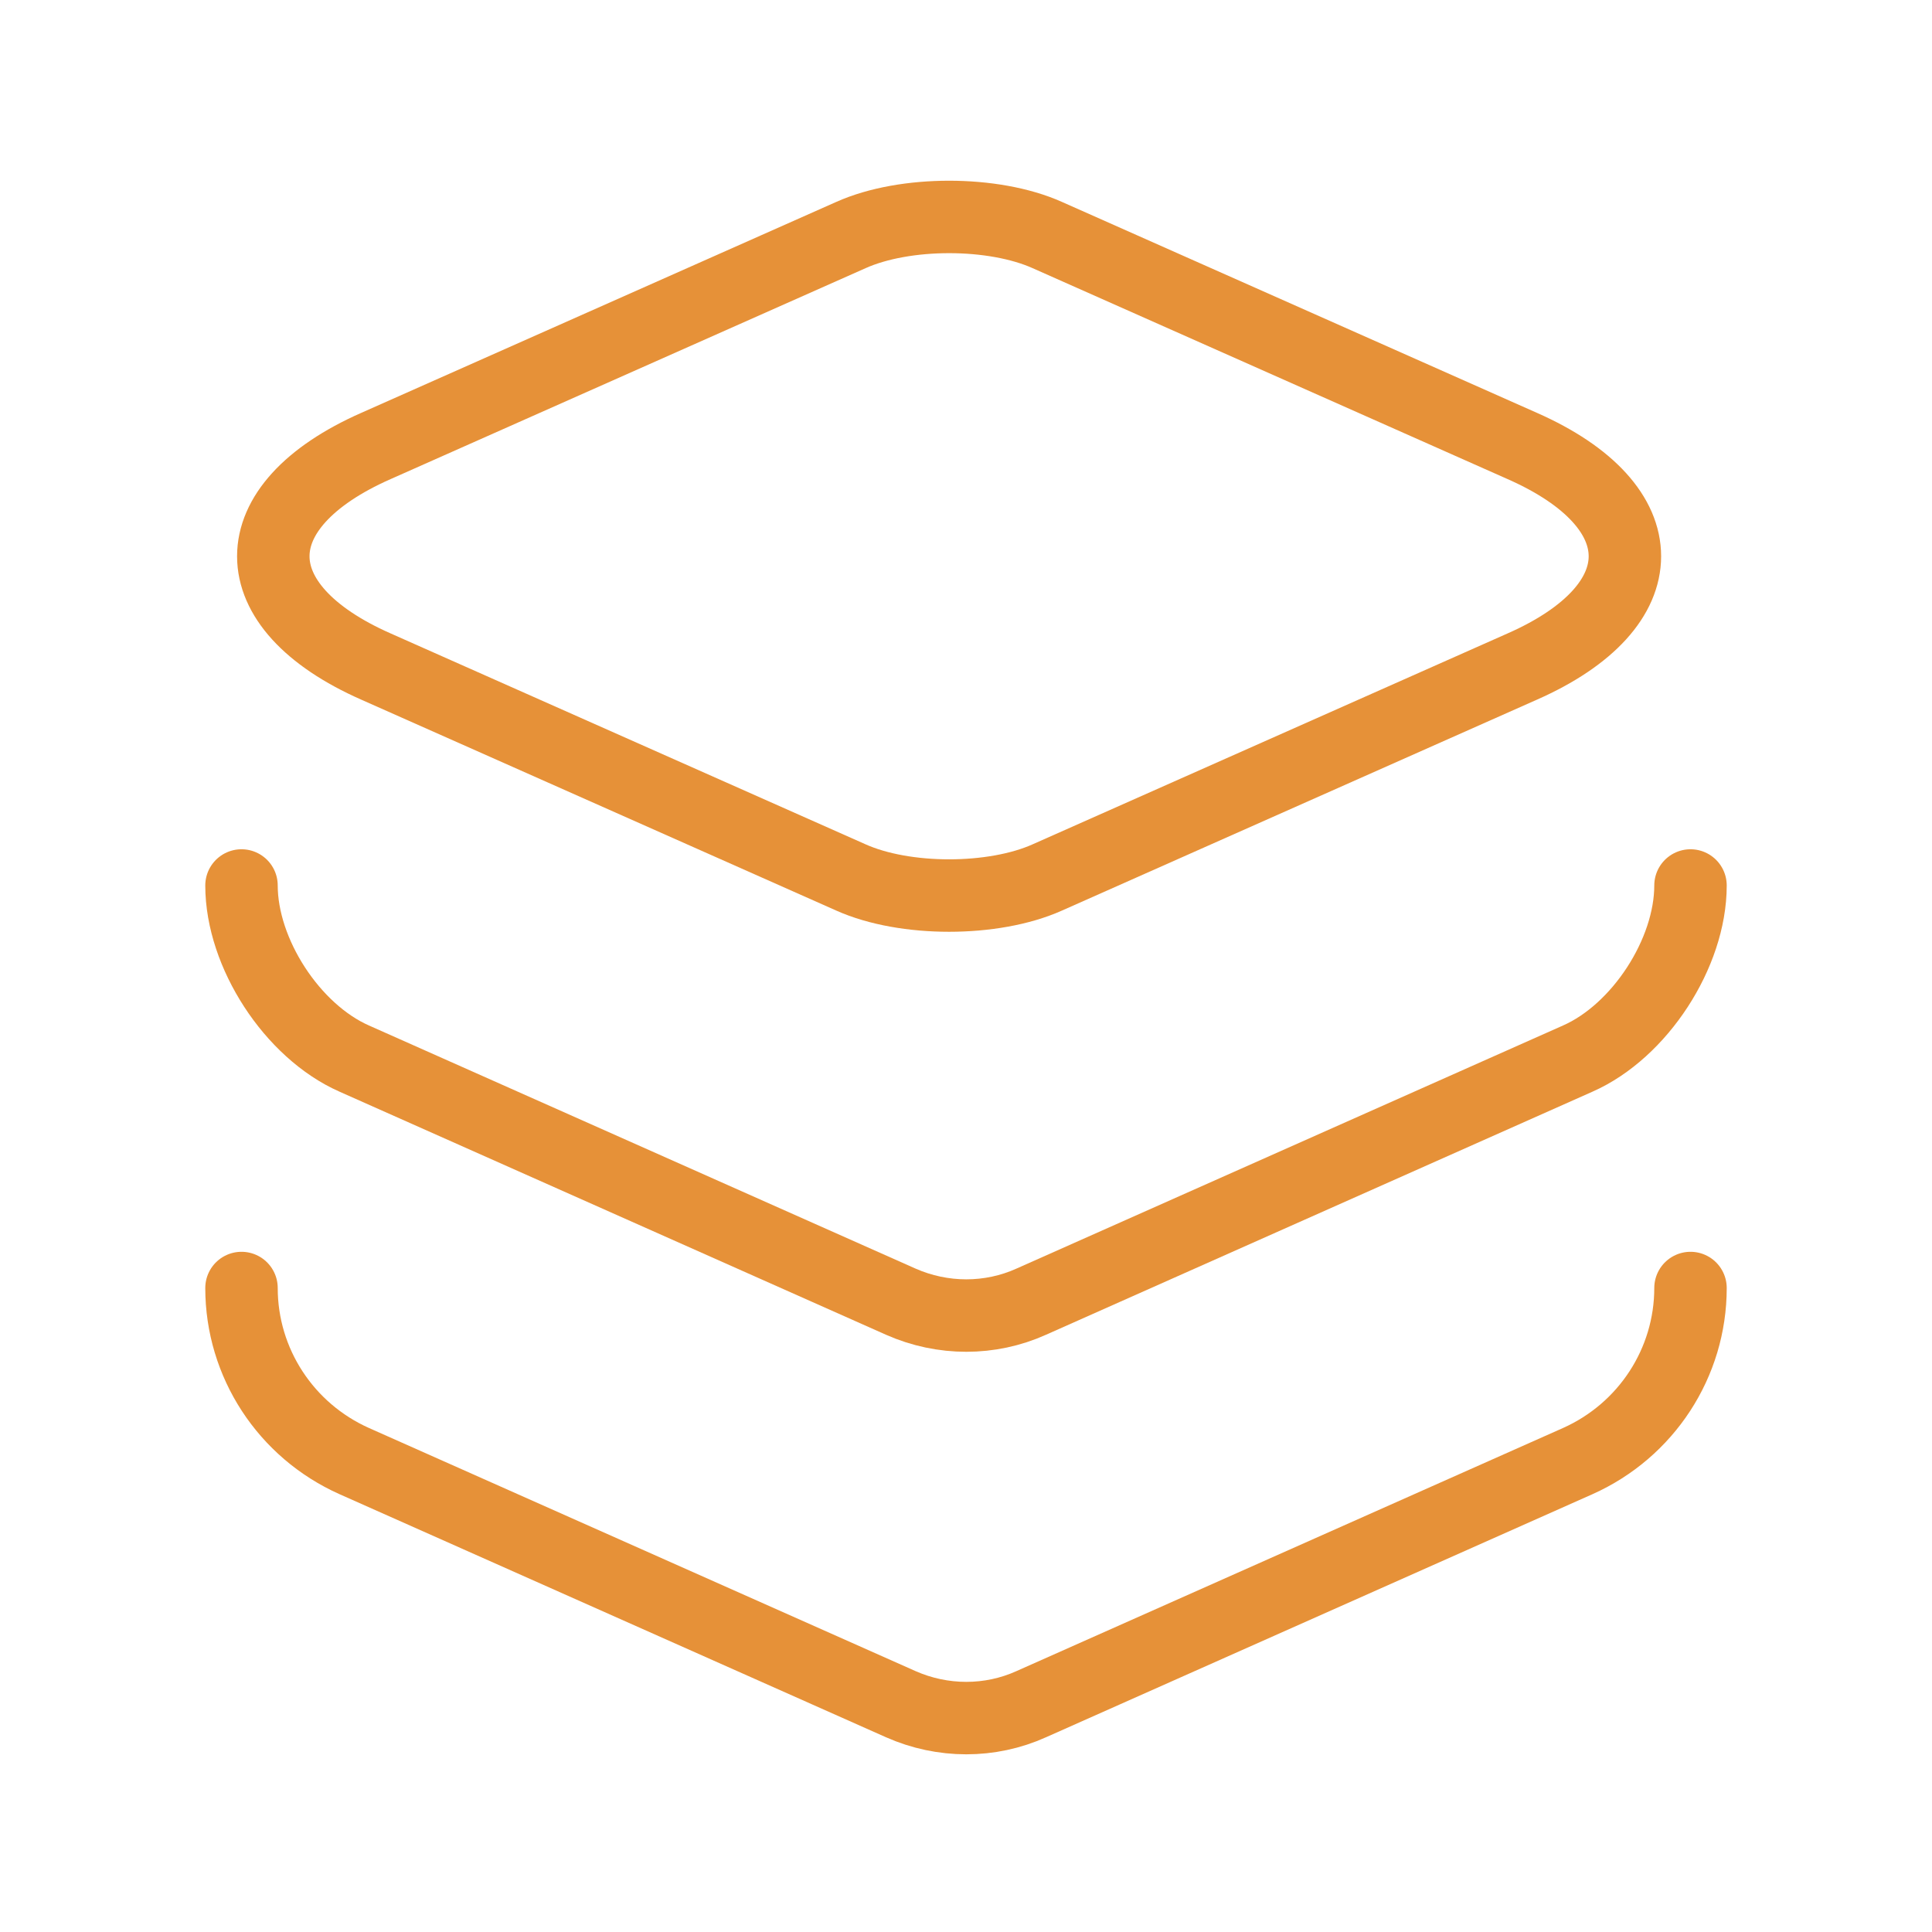
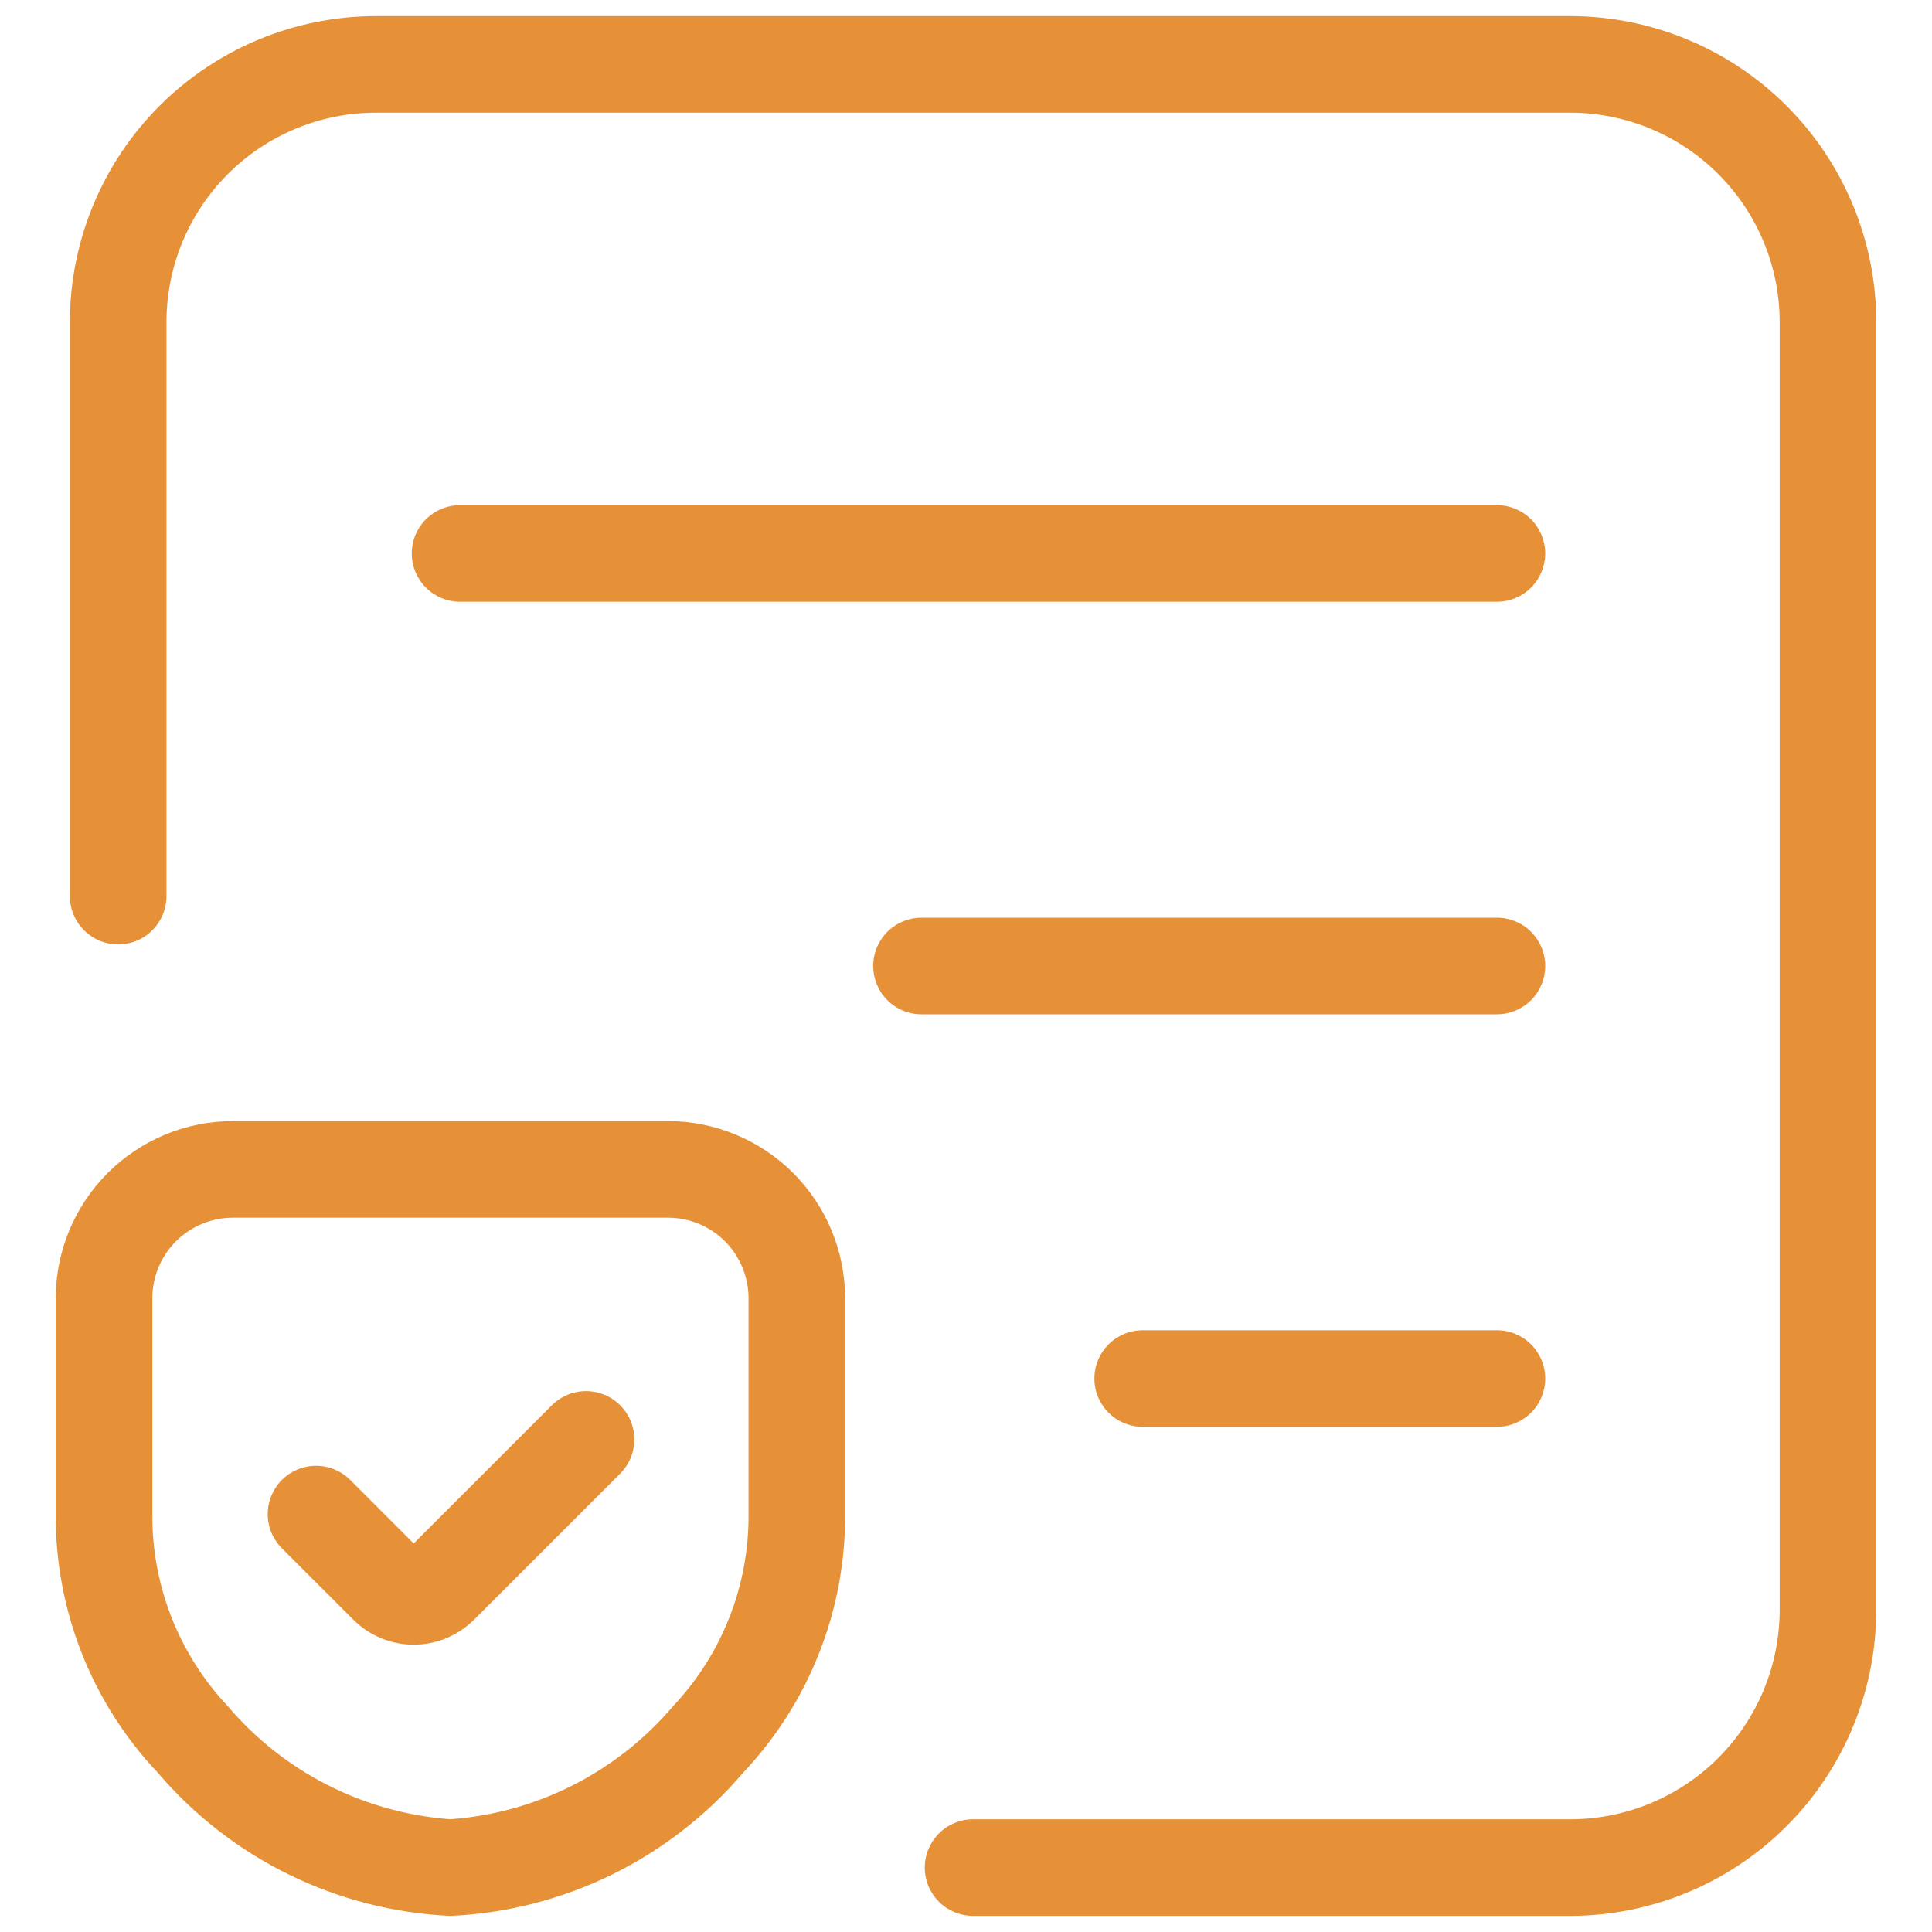
- <svg xmlns="http://www.w3.org/2000/svg" width="80" height="80" viewBox="0 0 80 80" fill="none">
-   <path d="M43.367 9.733L63.034 18.467C68.7 20.967 68.7 25.1 63.034 27.6L43.367 36.333C41.134 37.333 37.467 37.333 35.234 36.333L15.567 27.6C9.9 25.1 9.9 20.967 15.567 18.467L35.234 9.733C37.467 8.733 41.134 8.733 43.367 9.733Z" stroke="#E69138" stroke-width="3" stroke-linecap="round" stroke-linejoin="round" />
-   <path d="M10 36.666C10 39.467 12.1 42.7 14.667 43.833L37.3 53.9C39.033 54.666 41 54.666 42.7 53.9L65.333 43.833C67.9 42.7 70 39.467 70 36.666" stroke="#E69138" stroke-width="3" stroke-linecap="round" stroke-linejoin="round" />
-   <path d="M10 53.334C10 56.434 11.833 59.233 14.667 60.5L37.3 70.567C39.033 71.334 41 71.334 42.7 70.567L65.333 60.5C68.167 59.233 70 56.434 70 53.334" stroke="#E69138" stroke-width="3" stroke-linecap="round" stroke-linejoin="round" />
+ <svg xmlns="http://www.w3.org/2000/svg" width="70" height="70" viewBox="0 0 70 70" fill="none">
+   <path d="M56.898 0.583H13.615C10.676 0.587 7.859 1.756 5.782 3.833C3.704 5.911 2.535 8.728 2.531 11.666V32.468C2.531 32.932 2.716 33.377 3.044 33.705C3.372 34.034 3.817 34.218 4.281 34.218C4.745 34.218 5.191 34.034 5.519 33.705C5.847 33.377 6.031 32.932 6.031 32.468V11.666C6.034 9.656 6.833 7.728 8.255 6.307C9.677 4.885 11.604 4.085 13.615 4.083H56.898C58.908 4.085 60.836 4.885 62.257 6.307C63.679 7.728 64.479 9.656 64.481 11.666V58.333C64.479 60.343 63.679 62.271 62.257 63.693C60.836 65.114 58.908 65.914 56.898 65.916H35.256C34.792 65.916 34.347 66.101 34.019 66.429C33.691 66.757 33.506 67.202 33.506 67.666C33.506 68.13 33.691 68.576 34.019 68.904C34.347 69.232 34.792 69.416 35.256 69.416H56.898C59.836 69.413 62.653 68.244 64.731 66.166C66.809 64.088 67.978 61.271 67.981 58.333V11.666C67.978 8.728 66.809 5.911 64.731 3.833C62.653 1.756 59.836 0.587 56.898 0.583Z" fill="#E69138" />
+   <path d="M54.236 21.803C54.7 21.803 55.145 21.618 55.473 21.29C55.801 20.962 55.986 20.517 55.986 20.053C55.986 19.589 55.801 19.143 55.473 18.815C55.145 18.487 54.7 18.303 54.236 18.303H16.669C16.205 18.303 15.76 18.487 15.431 18.815C15.103 19.143 14.919 19.589 14.919 20.053C14.919 20.517 15.103 20.962 15.431 21.29C15.76 21.618 16.205 21.803 16.669 21.803H54.236Z" fill="#E69138" />
+   <path d="M55.986 35C55.986 34.536 55.802 34.091 55.474 33.763C55.145 33.434 54.7 33.25 54.236 33.25H33.388C32.924 33.25 32.478 33.434 32.15 33.763C31.822 34.091 31.638 34.536 31.638 35C31.638 35.464 31.822 35.909 32.15 36.237C32.478 36.566 32.924 36.75 33.388 36.75H54.236C54.7 36.75 55.145 36.566 55.474 36.237C55.802 35.909 55.986 35.464 55.986 35Z" fill="#E69138" />
+   <path d="M54.236 48.197H41.402C40.938 48.197 40.493 48.382 40.165 48.71C39.837 49.038 39.652 49.483 39.652 49.947C39.652 50.411 39.837 50.856 40.165 51.185C40.493 51.513 40.938 51.697 41.402 51.697H54.236C54.7 51.697 55.145 51.513 55.473 51.185C55.801 50.856 55.986 50.411 55.986 49.947C55.986 49.483 55.801 49.038 55.473 48.71C55.145 48.382 54.7 48.197 54.236 48.197Z" fill="#E69138" />
+   <path d="M24.204 40.619H8.435C6.734 40.622 5.104 41.298 3.901 42.501C2.698 43.704 2.021 45.335 2.019 47.036V54.855C1.998 58.337 3.321 61.693 5.712 64.223C7.029 65.77 8.651 67.03 10.476 67.924C12.301 68.817 14.29 69.326 16.32 69.417C18.35 69.326 20.34 68.817 22.165 67.924C23.99 67.03 25.612 65.77 26.93 64.223C29.319 61.691 30.641 58.336 30.621 54.855V47.036C30.618 45.335 29.942 43.704 28.739 42.501C27.536 41.298 25.905 40.622 24.204 40.619ZM27.121 54.852C27.142 57.437 26.165 59.929 24.393 61.81C23.388 62.997 22.156 63.971 20.77 64.675C19.384 65.38 17.871 65.802 16.32 65.915C14.769 65.801 13.256 65.38 11.87 64.675C10.484 63.971 9.252 62.997 8.246 61.81C6.476 59.928 5.5 57.436 5.519 54.852V47.036C5.52 46.263 5.828 45.522 6.374 44.975C6.921 44.428 7.662 44.12 8.435 44.119H24.204C24.977 44.12 25.719 44.427 26.266 44.974C26.813 45.521 27.12 46.262 27.121 47.036V54.852Z" fill="#E69138" />
+   <path d="M19.952 50.96L14.989 55.923L12.689 53.62C12.36 53.292 11.915 53.108 11.451 53.108C10.986 53.108 10.541 53.292 10.213 53.62C9.885 53.949 9.7 54.394 9.7 54.858C9.7 55.322 9.885 55.768 10.213 56.096L12.801 58.684C13.381 59.263 14.168 59.589 14.988 59.589C15.808 59.589 16.595 59.263 17.176 58.684L22.426 53.434C22.598 53.273 22.735 53.08 22.831 52.866C22.927 52.651 22.978 52.419 22.982 52.184C22.986 51.949 22.943 51.716 22.855 51.498C22.767 51.28 22.636 51.082 22.47 50.916C22.304 50.75 22.106 50.619 21.888 50.531C21.67 50.443 21.437 50.399 21.202 50.404C20.967 50.408 20.735 50.459 20.52 50.555C20.306 50.651 20.113 50.788 19.952 50.96Z" fill="#E69138" />
</svg>
